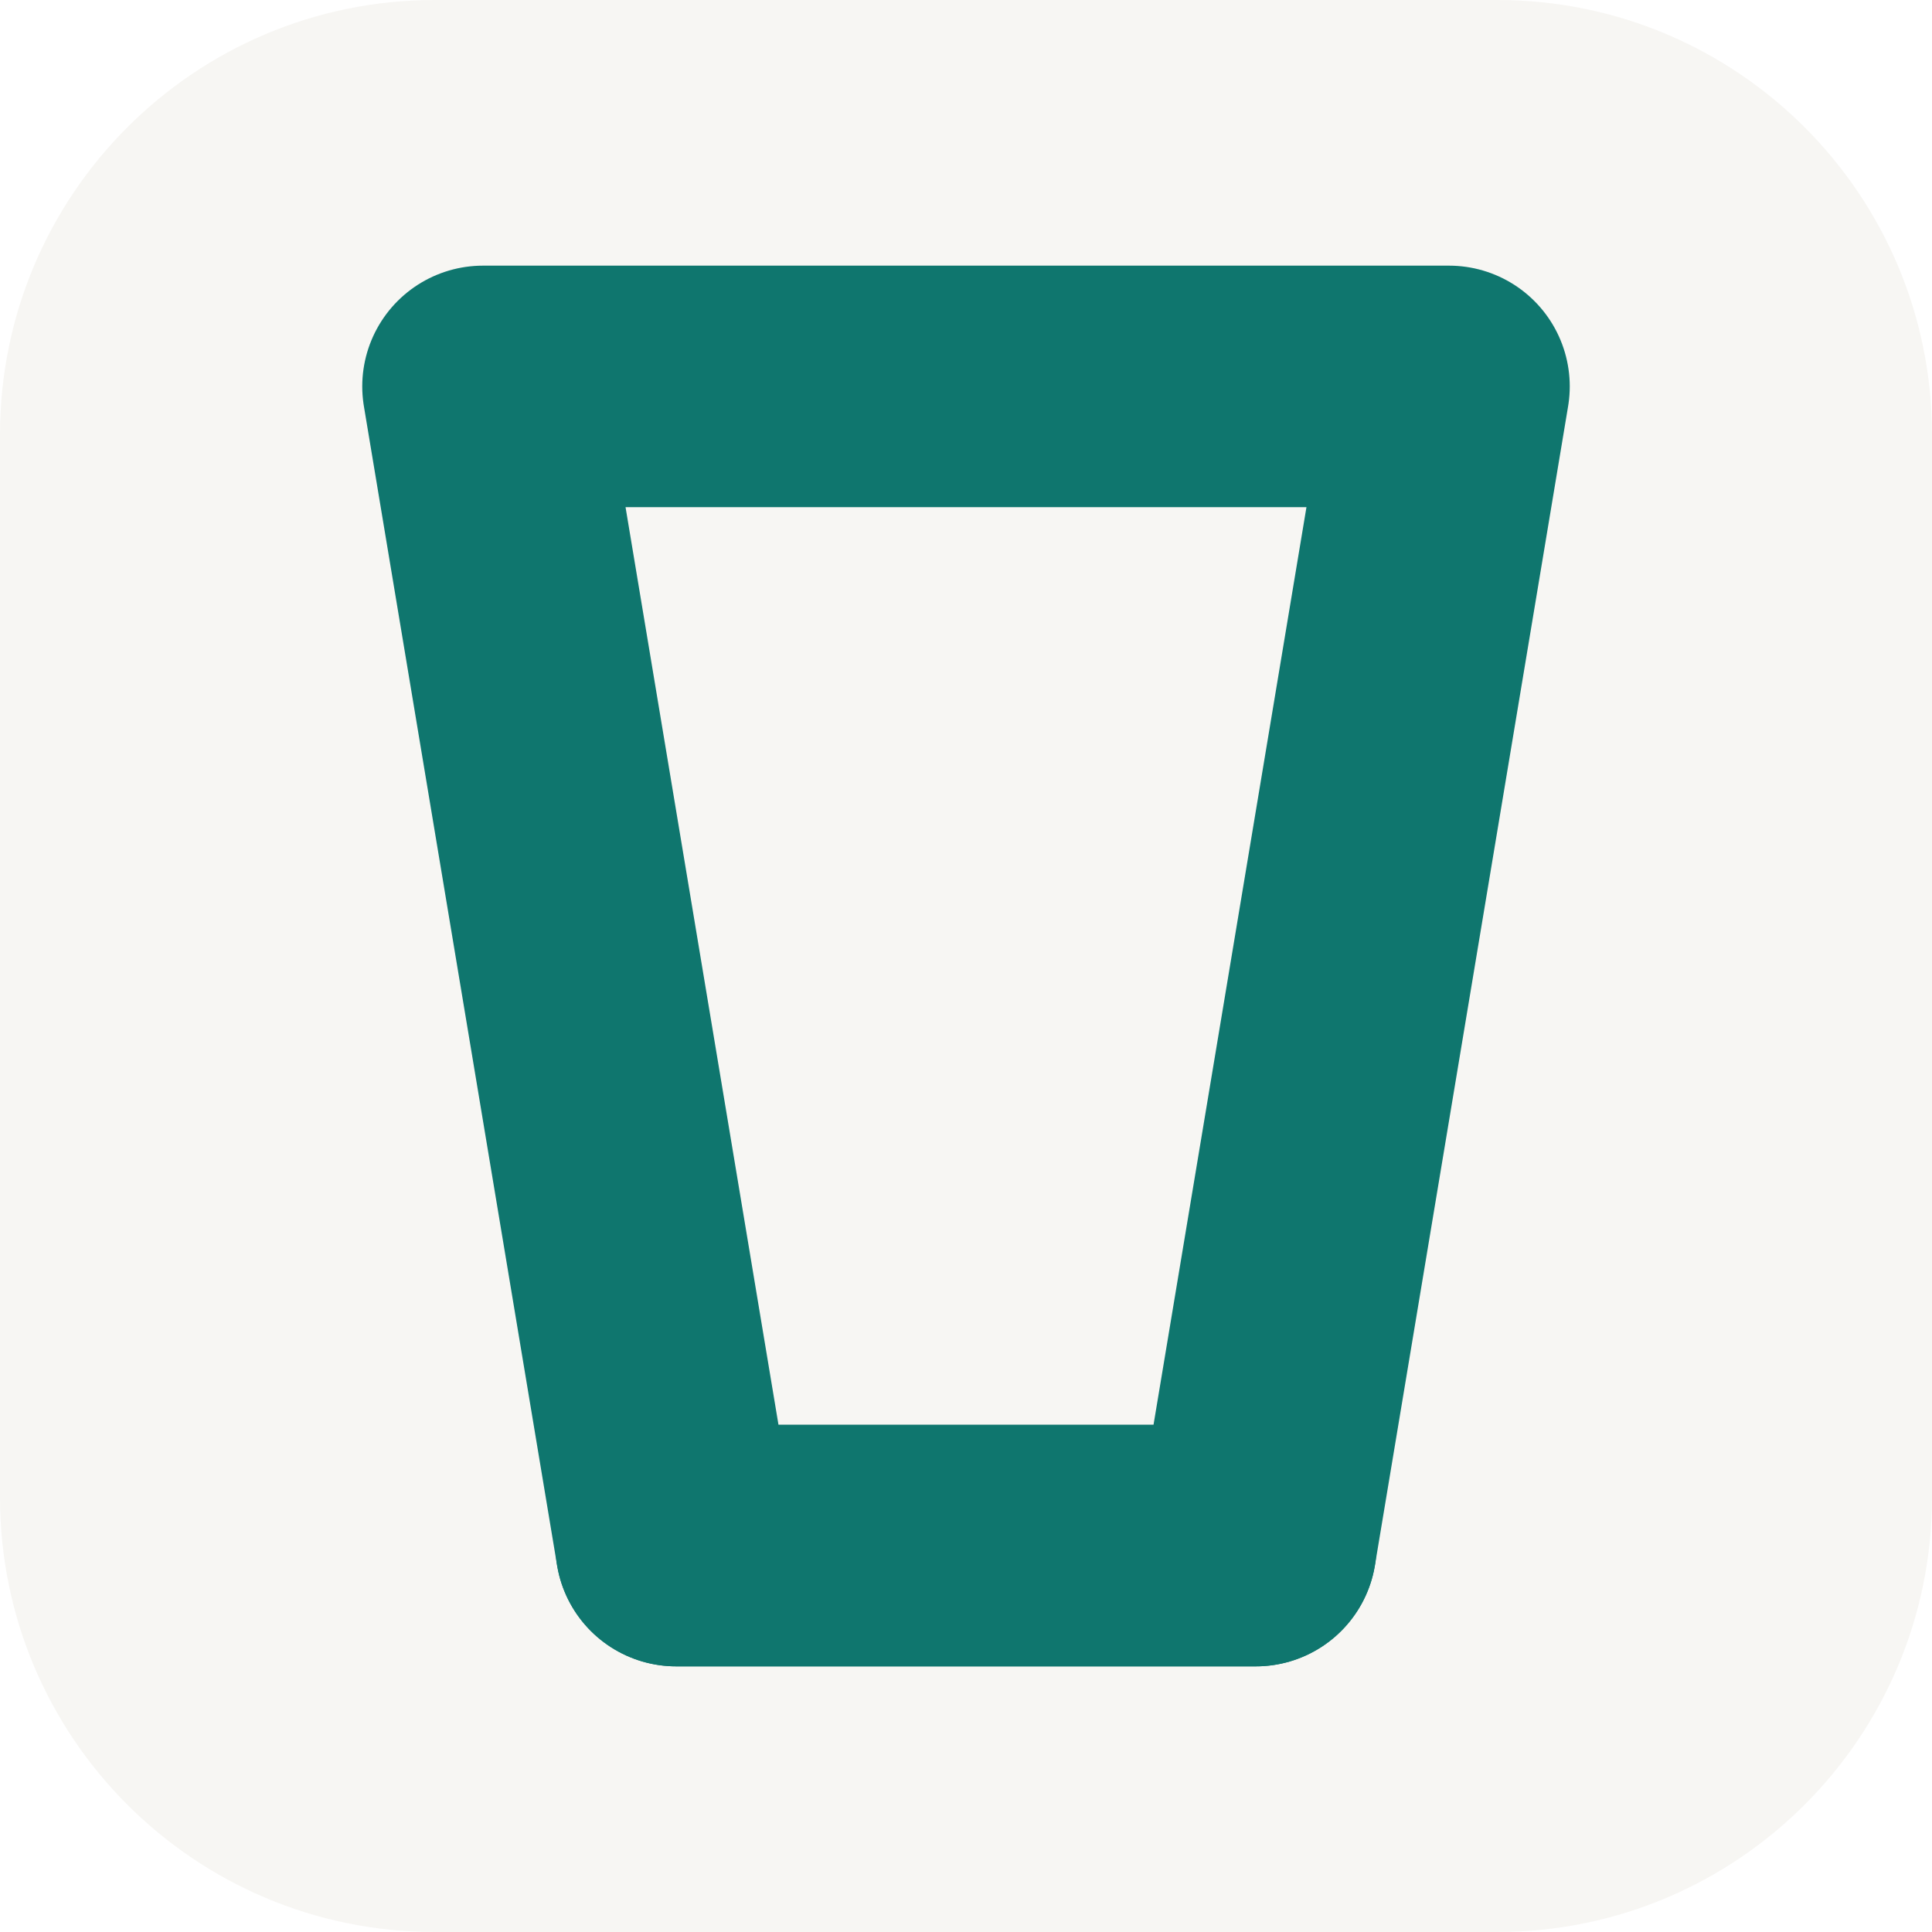
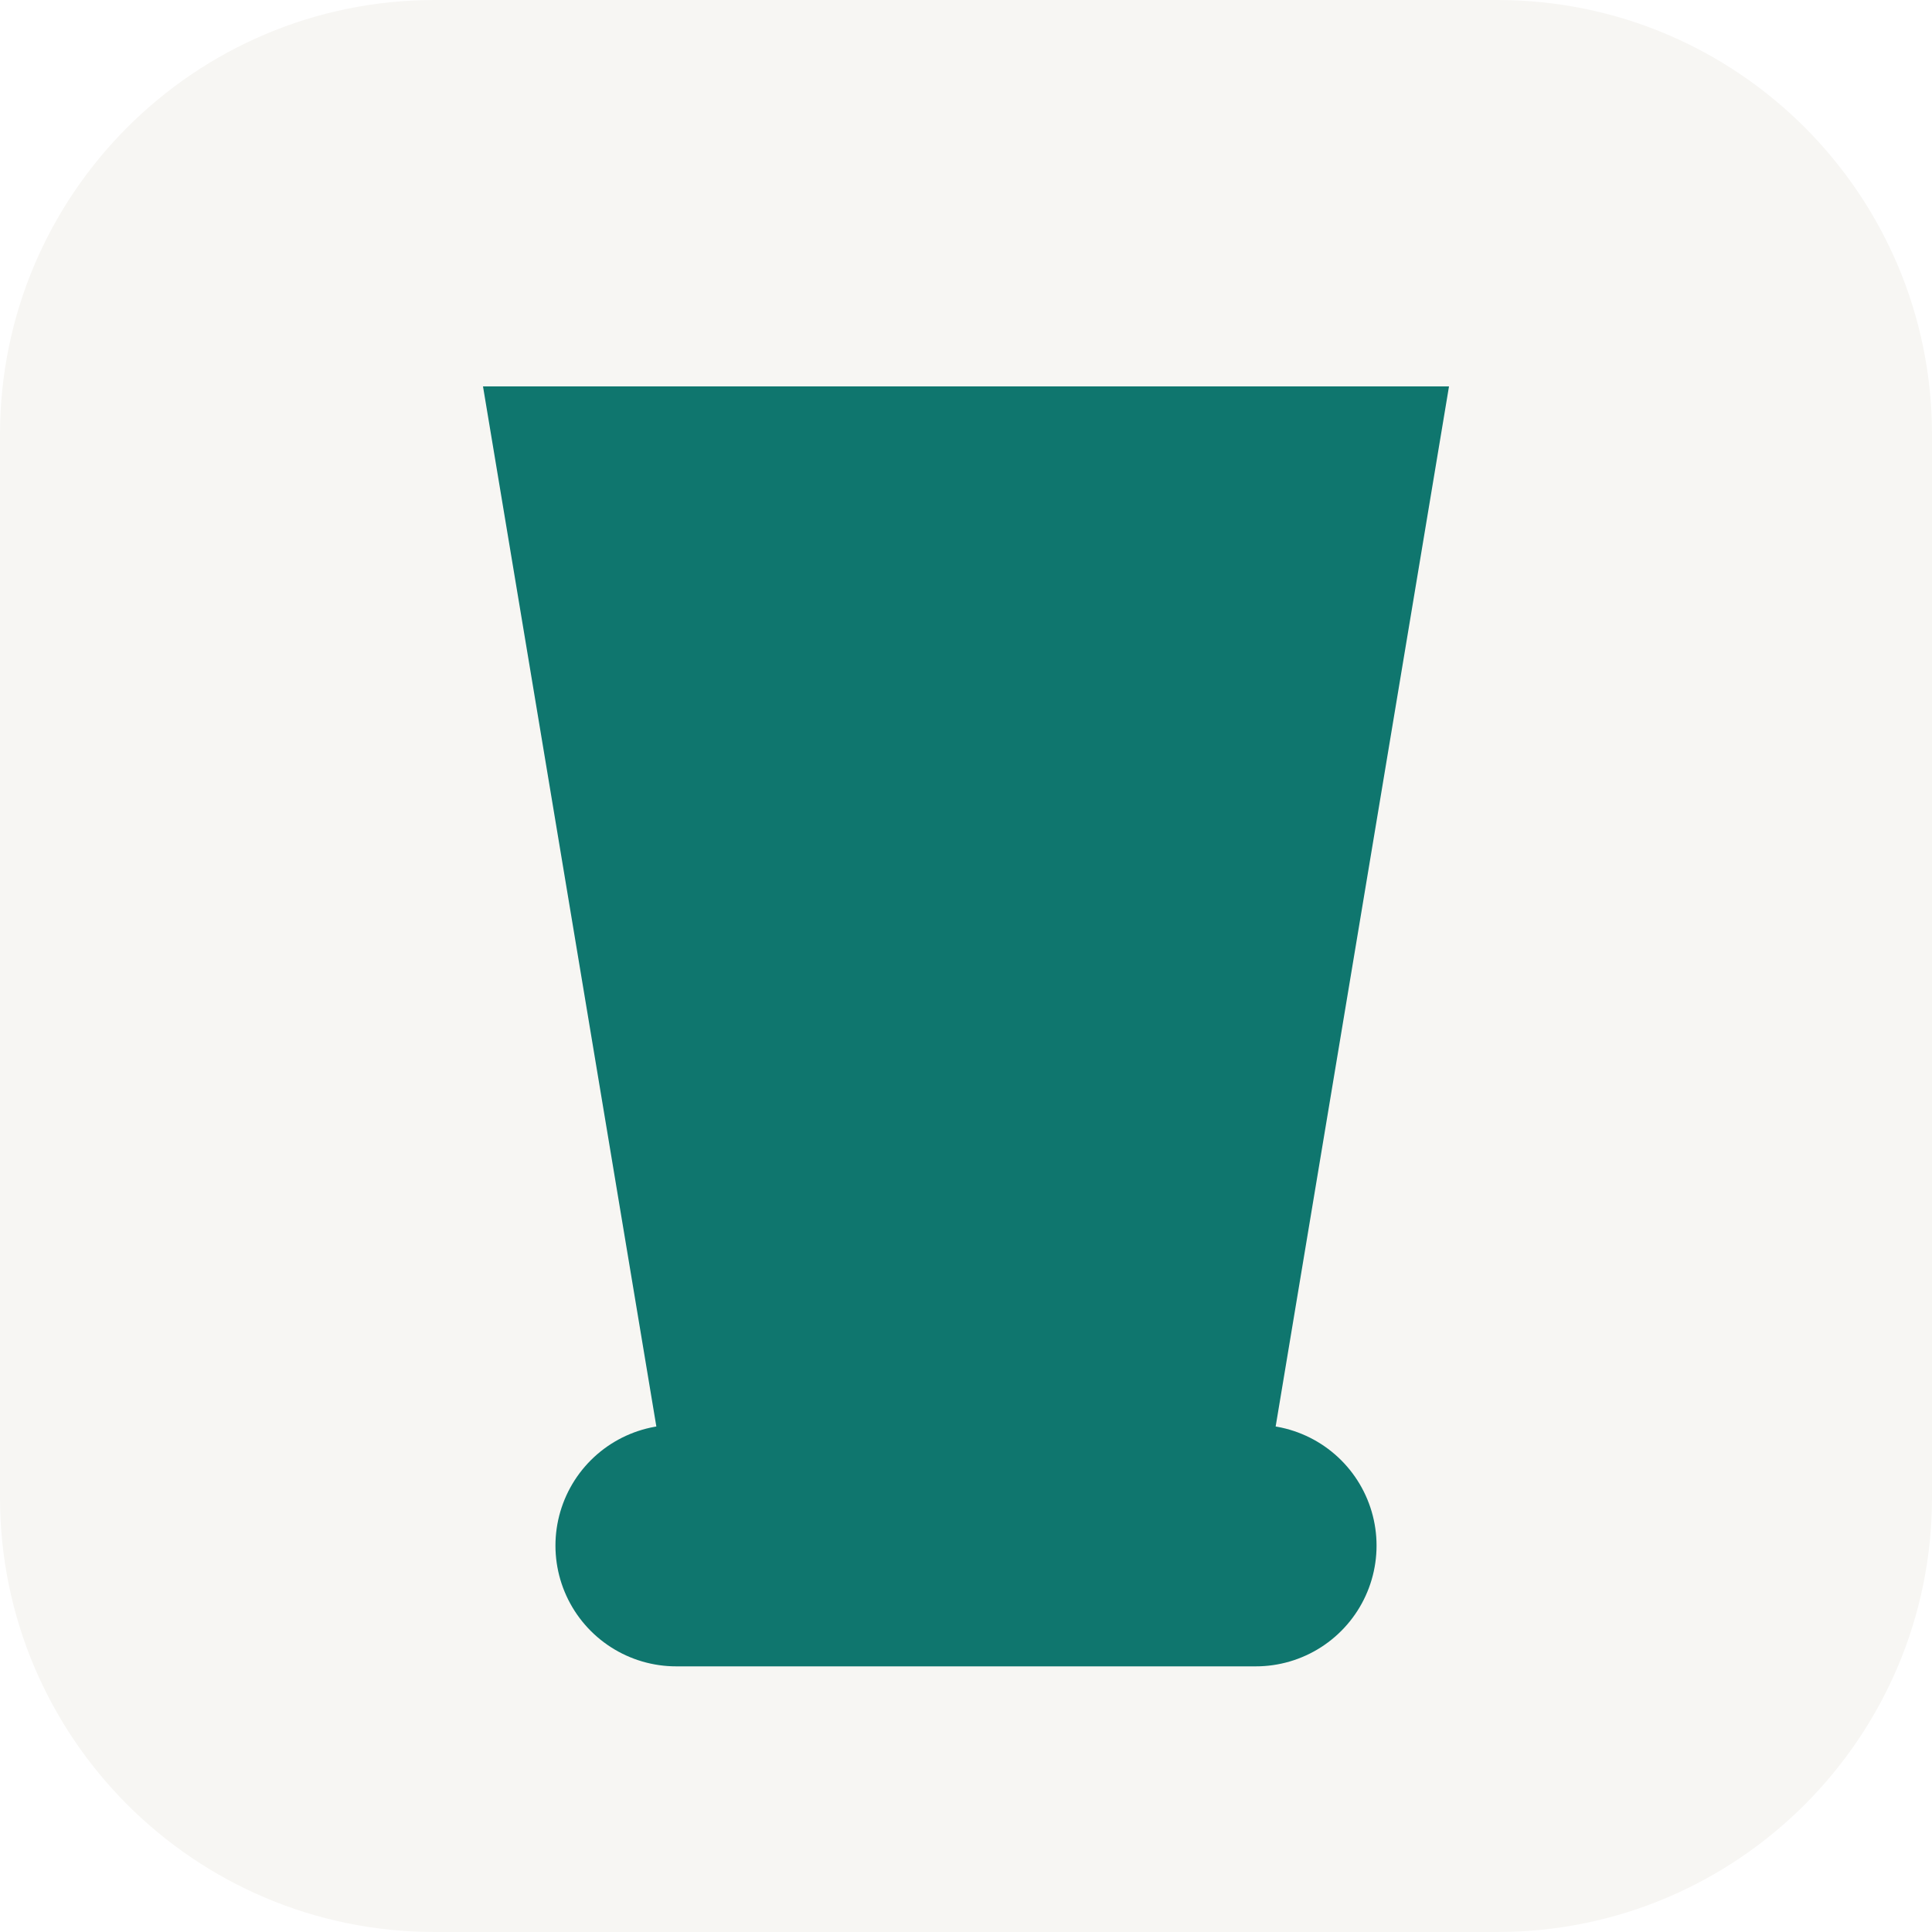
<svg xmlns="http://www.w3.org/2000/svg" viewBox="0 0 40 40">
  <rect width="40" height="40" rx="9" fill="#F7F6F3" />
-   <path d="M10 8 L30 8 L26 32 L14 32 Z" fill="none" stroke="#0F766E" stroke-width="5" stroke-linejoin="round" />
+   <path d="M10 8 L30 8 L26 32 L14 32 Z" fill="#0F766E" />
  <line x1="14" y1="32" x2="26" y2="32" stroke="#0F766E" stroke-width="5" stroke-linecap="round" />
</svg>
